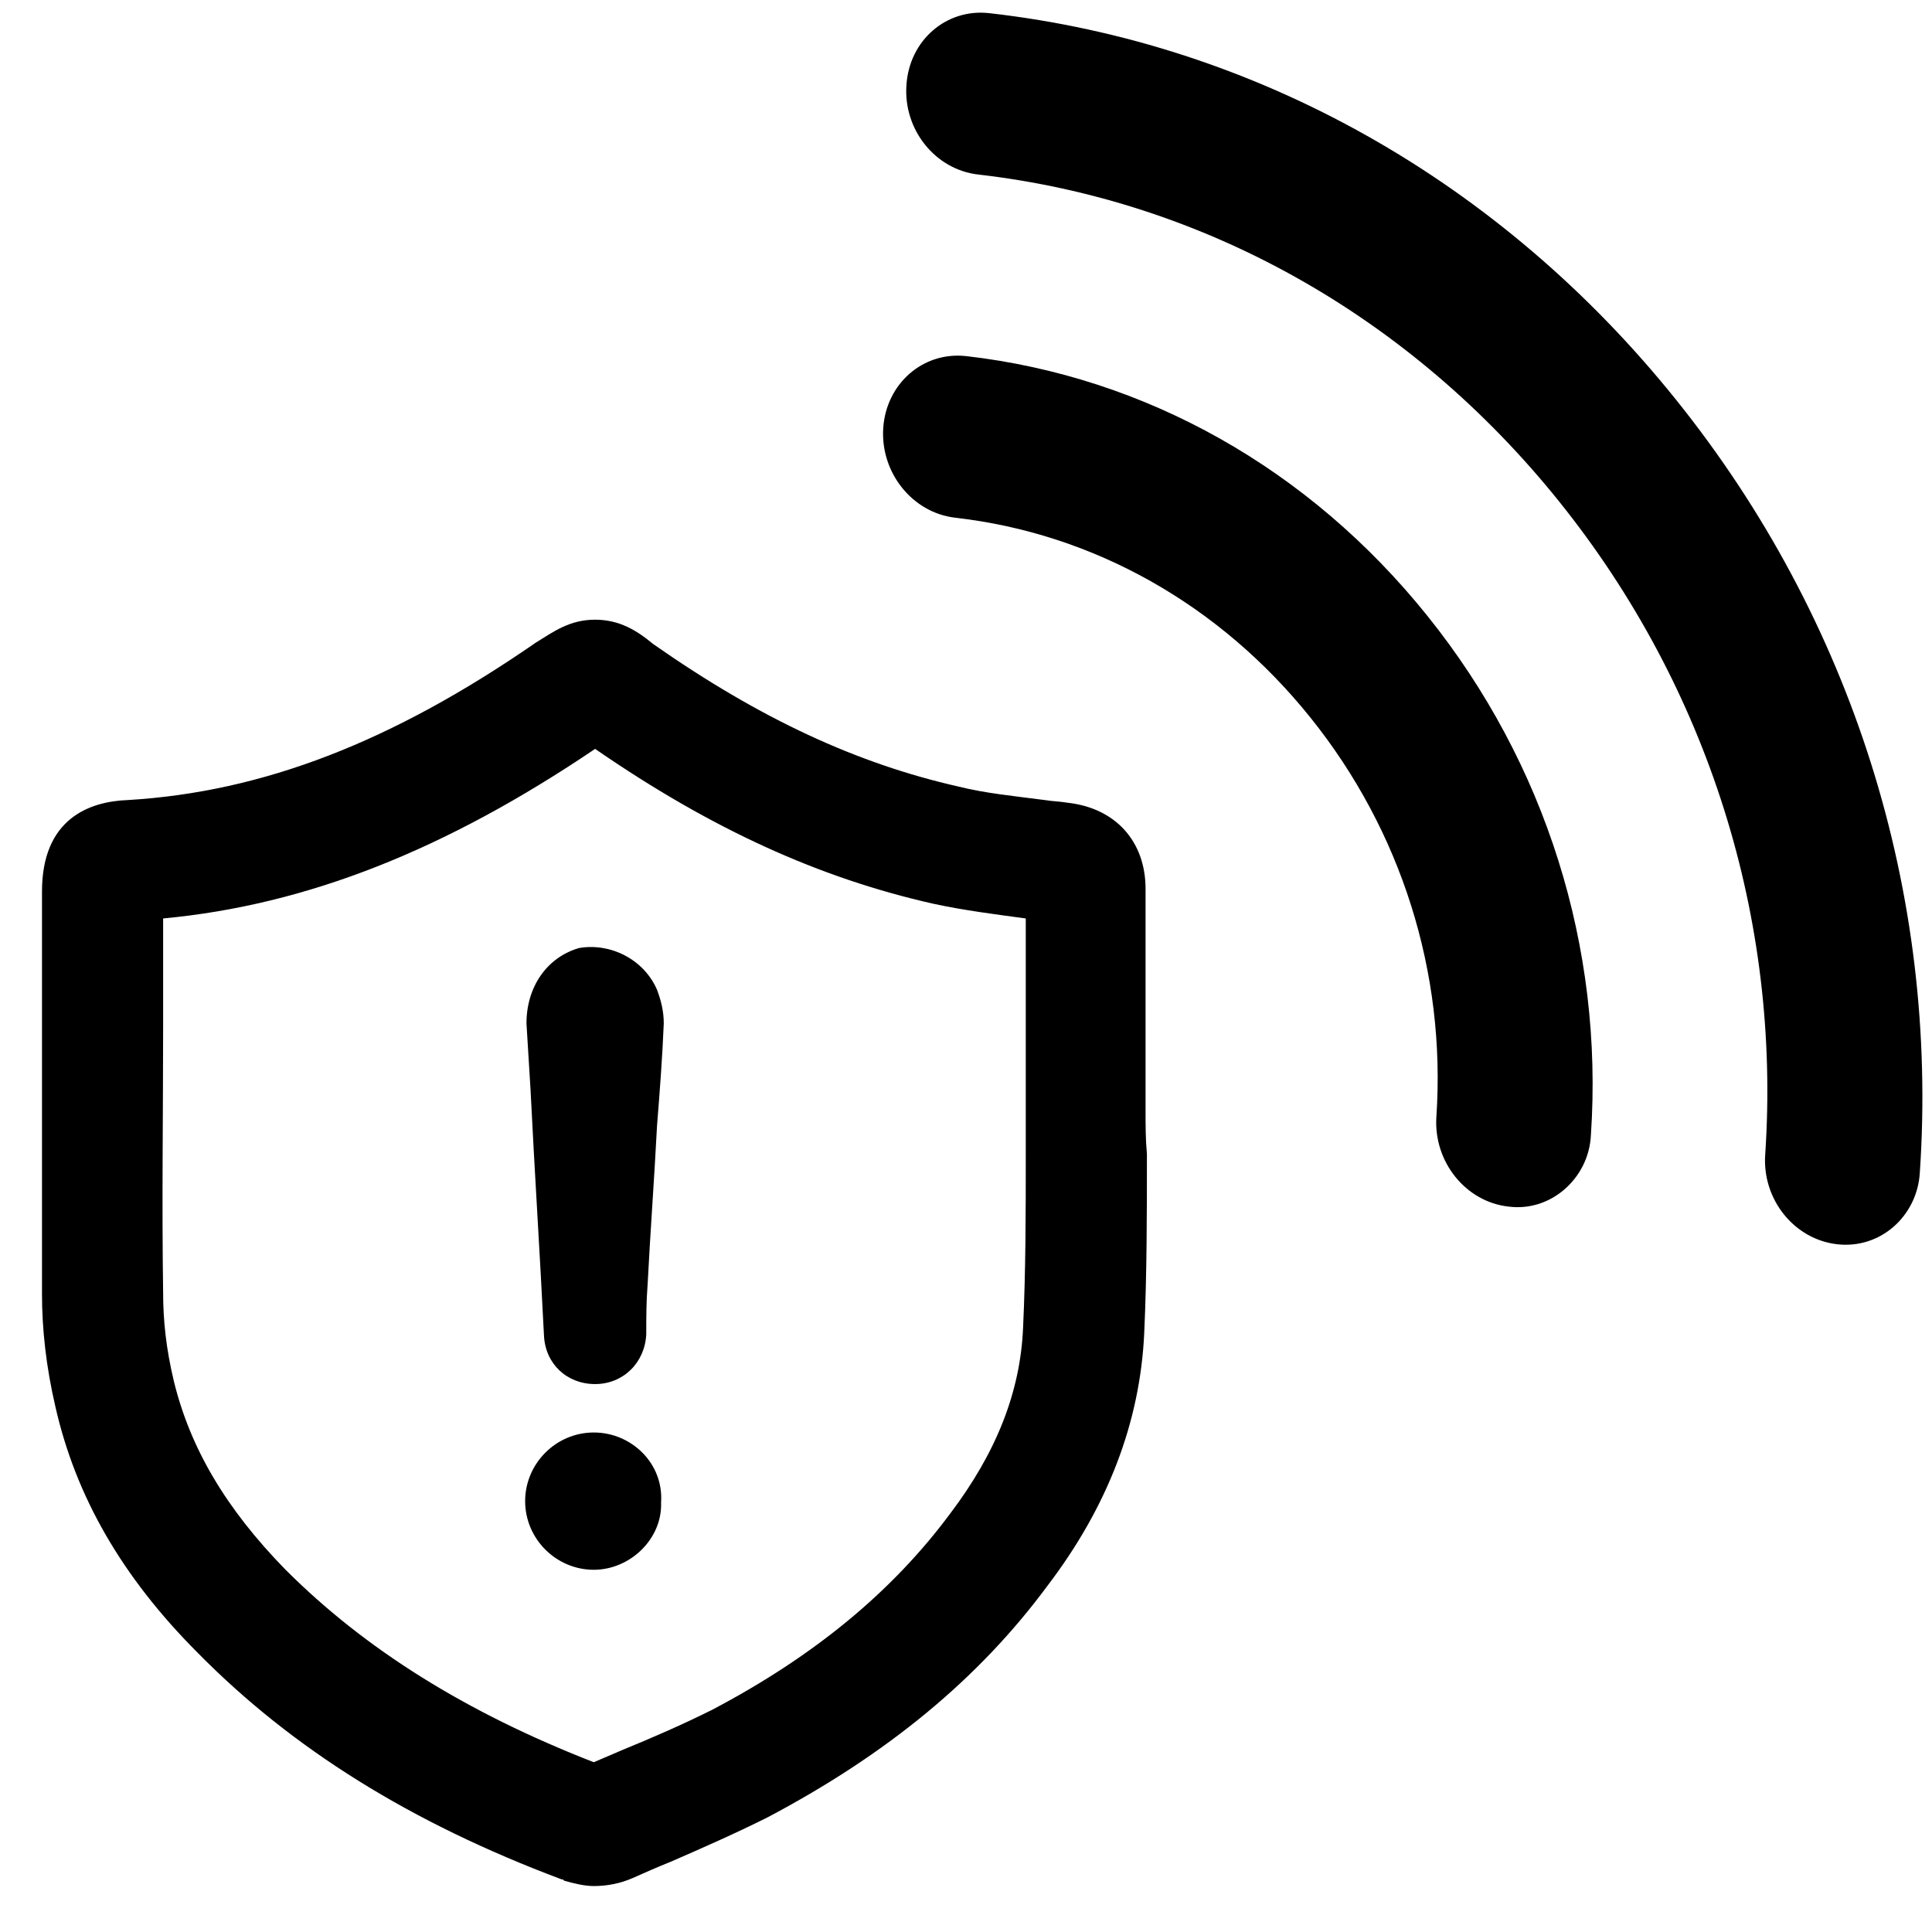
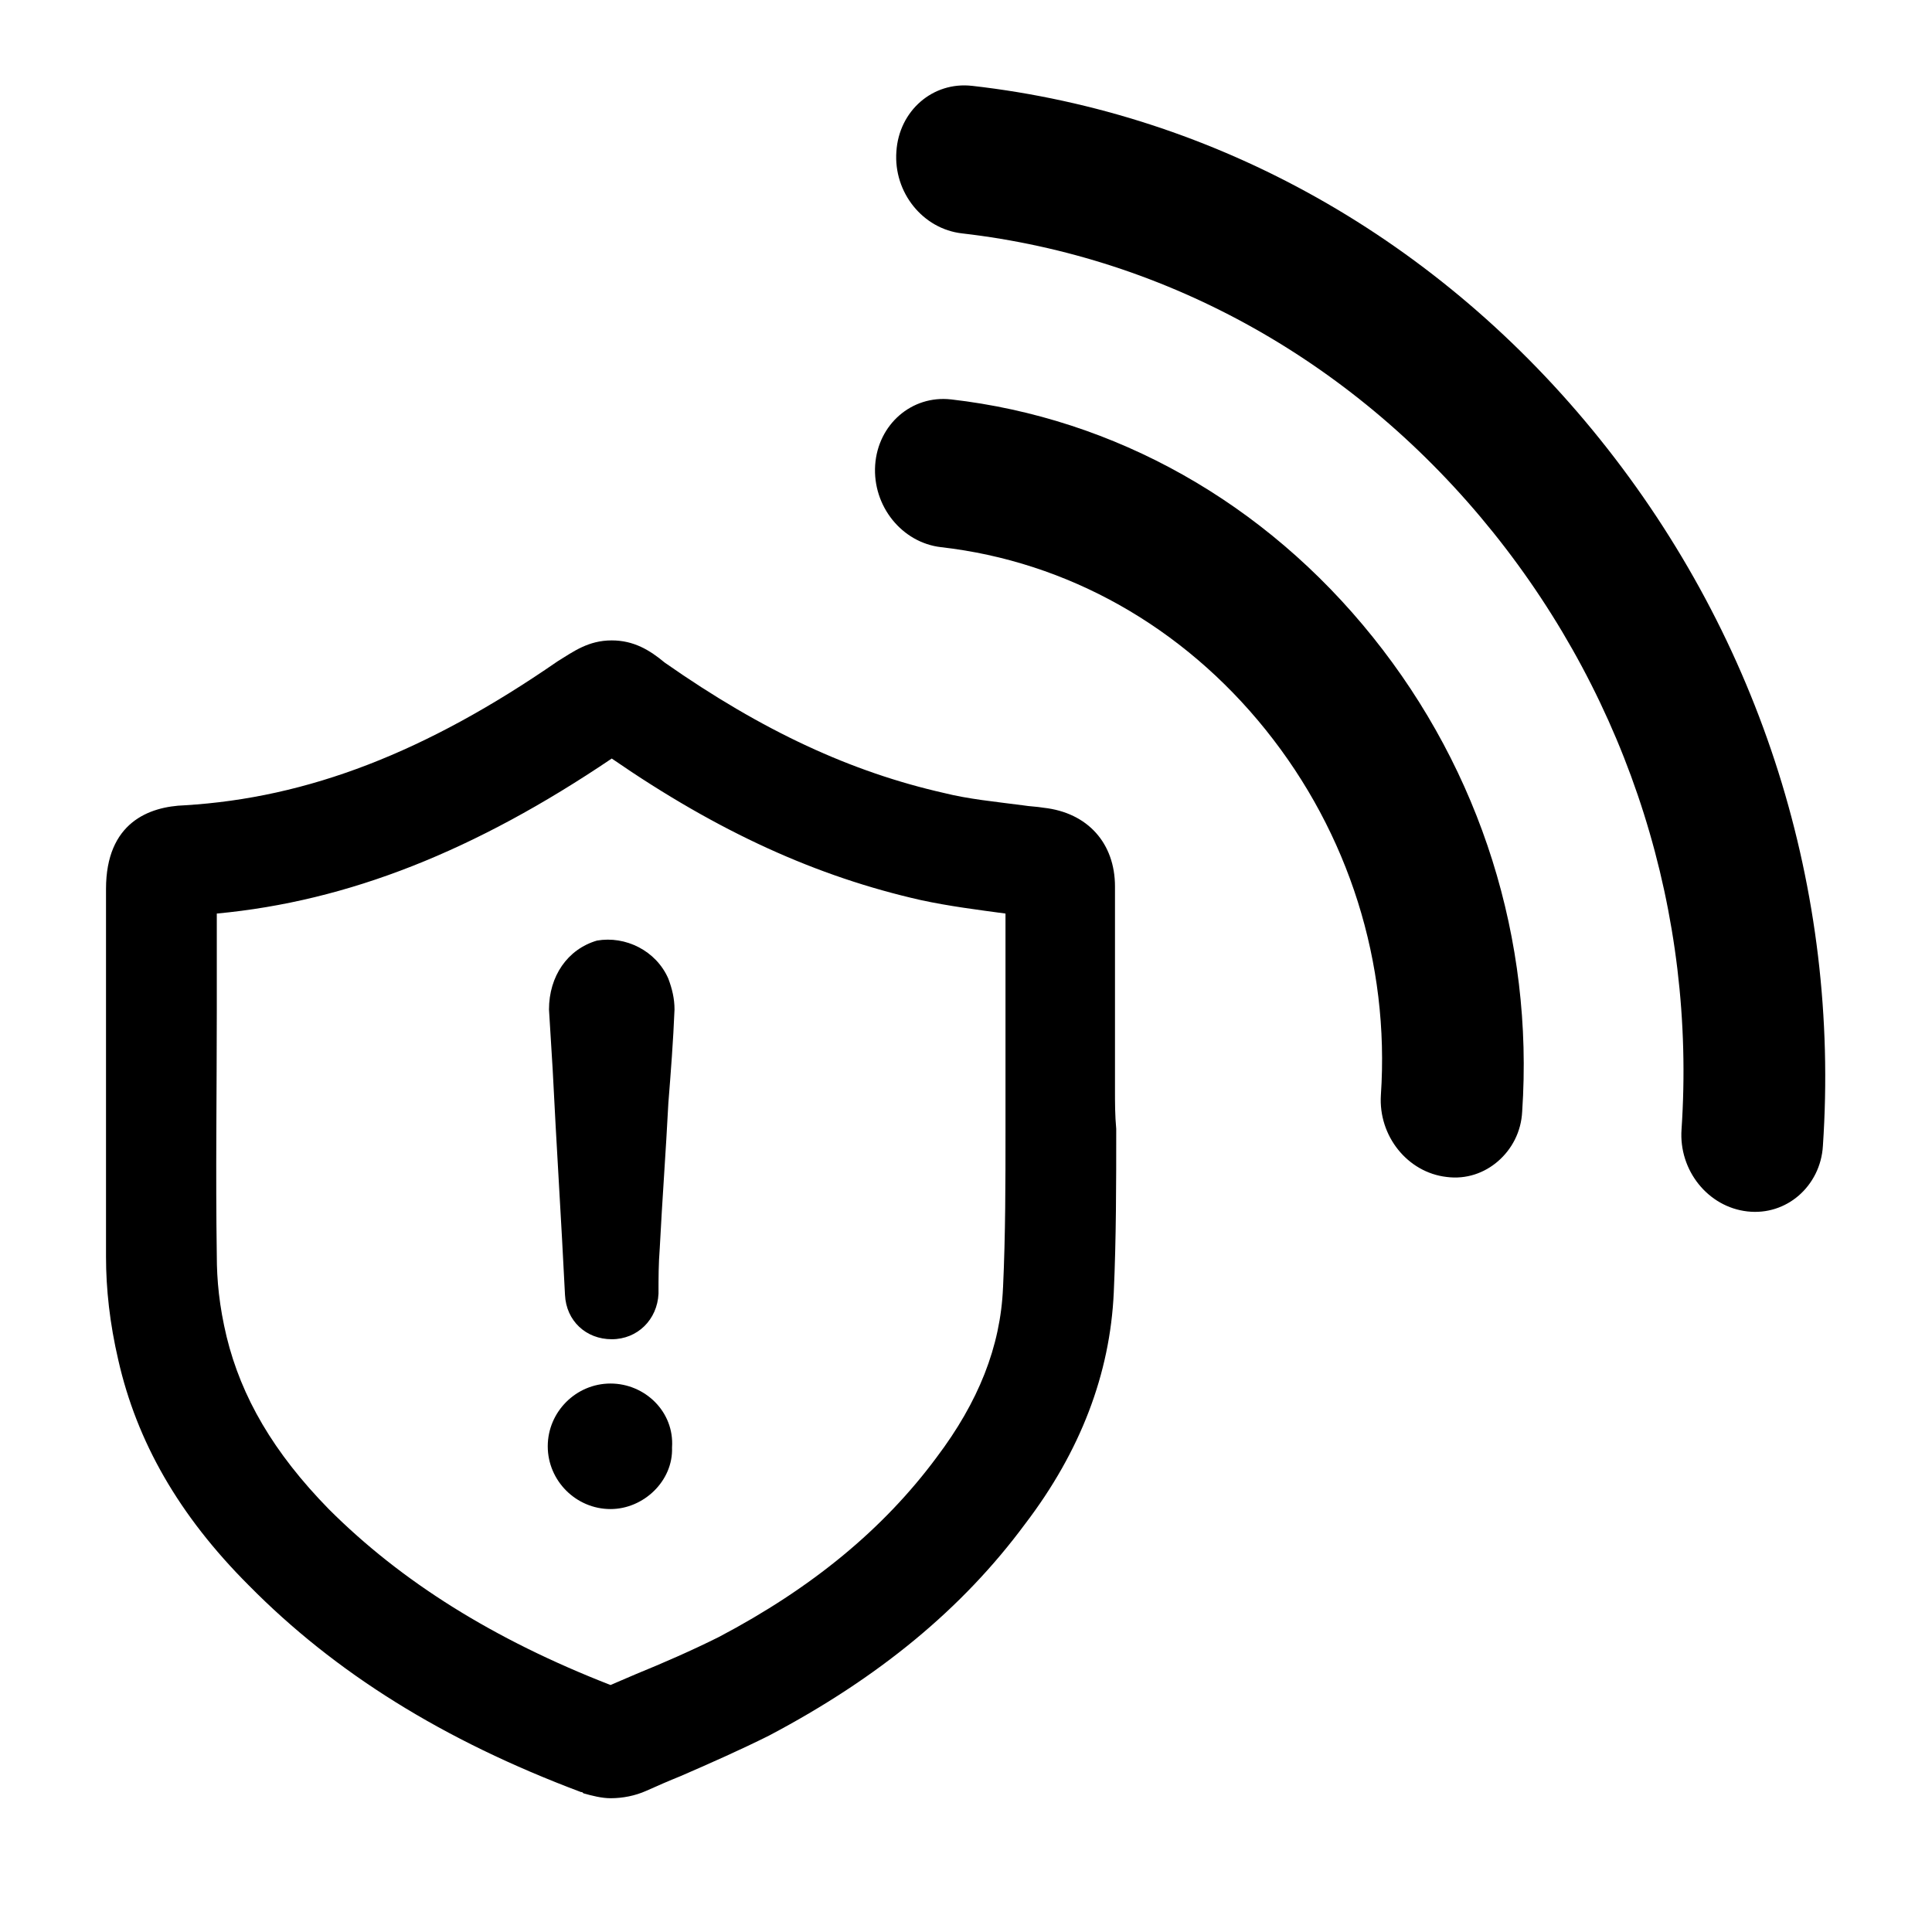
- <svg xmlns="http://www.w3.org/2000/svg" xmlns:ns1="http://www.openswatchbook.org/uri/2009/osb" width="64px" height="64px" id="svg3854" version="1.1">
+ <svg xmlns="http://www.w3.org/2000/svg" xmlns:ns1="http://www.openswatchbook.org/uri/2009/osb" width="70" height="70" id="svg3854" version="1.1">
  <defs id="defs3856">
    <linearGradient id="linearGradient4374" ns1:paint="solid">
      <stop style="stop-color:#000000;stop-opacity:1;" offset="0" id="stop4376" />
    </linearGradient>
  </defs>
-   <g id="layer1">
-     <g id="g4172" clip-path="none" transform="matrix(0.9497412,-0.1869484,0.1870619,1.027212,88.05562,22.90042)">
+   <g id="layer1" transform="translate(0,6)">
+     <g id="g4172" clip-path="none" transform="matrix(0.9497412,-0.1869484,0.1870619,1.027212,90.50599,19.57492)">
      <path d="m -52.039,-31.34 c -1.415,-0.416 -2.858,0.357 -3.228,1.729 -0.383,1.371 0.453,2.814 1.871,3.228 7.456,2.196 13.686,7.071 17.554,13.741 3.875,6.684 4.915,14.348 2.933,21.592 -0.38,1.377 0.457,2.82 1.875,3.234 0.702,0.206 1.415,0.116 1.999,-0.197 0.584,-0.313 1.045,-0.851 1.222,-1.529 2.35,-8.58 1.118,-17.641 -3.465,-25.546 -4.568,-7.886 -11.943,-13.669 -20.762,-16.253 z m -2.882,10.535 c -1.413,-0.412 -2.856,0.361 -3.231,1.731 -0.373,1.374 0.464,2.817 1.875,3.234 4.557,1.336 8.369,4.32 10.735,8.4 2.366,4.08 3.004,8.772 1.791,13.204 -0.371,1.377 0.464,2.817 1.873,3.231 0.71,0.22 1.423,0.116 1.997,-0.192 0.584,-0.313 1.051,-0.841 1.224,-1.534 1.576,-5.762 0.756,-11.848 -2.319,-17.152 -3.072,-5.306 -8.024,-9.183 -13.946,-10.923 z" id="path3327" clip-path="none" />
    </g>
    <g id="g3329" transform="matrix(3.797499,0,0,3.797499,-1.975207,-3.787515)" />
    <g id="g3331" transform="matrix(3.797499,0,0,3.797499,-1.975207,-3.787515)" />
    <g id="g3333" transform="matrix(3.797499,0,0,3.797499,-1.975207,-3.787515)" />
    <g id="g3335" transform="matrix(3.797499,0,0,3.797499,-1.975207,-3.787515)" />
    <g id="g3337" transform="matrix(3.797499,0,0,3.797499,-1.975207,-3.787515)" />
    <g id="g3339" transform="matrix(3.797499,0,0,3.797499,-1.975207,-3.787515)" />
    <g id="g3341" transform="matrix(3.797499,0,0,3.797499,-1.975207,-3.787515)" />
    <g id="g3343" transform="matrix(3.797499,0,0,3.797499,-1.975207,-3.787515)" />
    <g id="g3345" transform="matrix(3.797499,0,0,3.797499,-1.975207,-3.787515)" />
    <g id="g3347" transform="matrix(3.797499,0,0,3.797499,-1.975207,-3.787515)" />
    <g id="g3349" transform="matrix(3.797499,0,0,3.797499,-1.975207,-3.787515)" />
    <g id="g3351" transform="matrix(3.797499,0,0,3.797499,-1.975207,-3.787515)" />
    <g id="g3353" transform="matrix(3.797499,0,0,3.797499,-1.975207,-3.787515)" />
    <g id="g3355" transform="matrix(3.797499,0,0,3.797499,-1.975207,-3.787515)" />
    <g id="g3357" transform="matrix(3.797499,0,0,3.797499,-1.975207,-3.787515)" />
-     <path d="m 37.948,36.8 v -7.356 c 0,-1.56 -0.981,-2.675 -2.586,-2.853 -0.267,-0.045 -0.49,-0.045 -0.758,-0.089 -1.025,-0.134 -1.962,-0.223 -2.853,-0.446 -3.344,-0.758 -6.553,-2.229 -10.12,-4.726 -0.535,-0.446 -1.115,-0.802 -1.917,-0.802 -0.847,0 -1.382,0.401 -1.962,0.758 -4.77,3.299 -9.05,4.948 -13.508,5.216 -1.293,0.045 -2.853,0.624 -2.853,3.031 0,1.471 0,2.942 0,4.413 0,2.898 0,5.929 0,8.916 0,1.159 0.134,2.407 0.446,3.745 0.669,2.942 2.184,5.617 4.726,8.158 3.121,3.165 7.044,5.617 12.037,7.49 0.045,0 0.045,0 0.089,0.045 0.312,0.089 0.669,0.178 0.981,0.178 h 0 c 0.446,0 0.892,-0.089 1.293,-0.267 0.401,-0.178 0.802,-0.357 1.248,-0.535 1.025,-0.446 2.14,-0.936 3.21,-1.471 3.968,-2.095 6.999,-4.592 9.273,-7.668 2.006,-2.63 3.076,-5.439 3.21,-8.381 0.089,-1.962 0.089,-3.968 0.089,-5.929 -0.045,-0.49 -0.045,-0.936 -0.045,-1.427 z m -4.057,7.177 c -0.089,2.14 -0.892,4.146 -2.407,6.152 -1.917,2.586 -4.503,4.726 -7.891,6.509 -0.981,0.49 -2.006,0.936 -2.987,1.337 -0.312,0.134 -0.624,0.267 -0.936,0.401 -4.235,-1.649 -7.579,-3.745 -10.209,-6.375 -2.006,-2.051 -3.165,-4.057 -3.7,-6.241 -0.267,-1.115 -0.357,-2.051 -0.357,-2.942 -0.045,-2.942 0,-5.974 0,-8.871 0,-1.159 0,-2.363 0,-3.522 4.77,-0.446 9.362,-2.274 14.31,-5.617 3.878,2.675 7.445,4.28 11.19,5.127 1.025,0.223 2.095,0.357 3.076,0.49 v 6.375 c 0,0.49 0,0.981 0,1.471 0,1.872 0,3.789 -0.089,5.706 z m -11.992,5.795 c 0.045,1.204 -1.025,2.229 -2.229,2.229 -1.248,0 -2.274,-1.025 -2.274,-2.274 0,-1.248 1.025,-2.274 2.274,-2.274 1.248,0 2.318,1.025 2.229,2.318 z M 21.765,32.788 c 0.134,0.357 0.223,0.713 0.223,1.115 -0.045,1.115 -0.134,2.274 -0.223,3.388 -0.089,1.739 -0.223,3.522 -0.312,5.26 -0.045,0.58 -0.045,1.07 -0.045,1.649 -0.045,0.936 -0.758,1.649 -1.694,1.649 -0.936,0 -1.649,-0.669 -1.694,-1.605 -0.134,-2.719 -0.312,-5.439 -0.446,-8.158 -0.045,-0.713 -0.089,-1.427 -0.134,-2.184 0,-1.204 0.669,-2.184 1.739,-2.497 1.025,-0.178 2.14,0.357 2.586,1.382 z" id="path4177" />
+     <path d="m 40.398,33.475 v -7.356 c 0,-1.56 -0.981,-2.675 -2.586,-2.853 -0.267,-0.045 -0.49,-0.045 -0.758,-0.089 -1.025,-0.134 -1.962,-0.223 -2.853,-0.446 -3.344,-0.758 -6.553,-2.229 -10.12,-4.726 -0.535,-0.446 -1.115,-0.802 -1.917,-0.802 -0.847,0 -1.382,0.401 -1.962,0.758 -4.77,3.299 -9.05,4.948 -13.508,5.216 -1.293,0.045 -2.853,0.624 -2.853,3.031 0,1.471 0,2.942 0,4.413 0,2.898 0,5.929 0,8.916 0,1.159 0.134,2.407 0.446,3.745 0.669,2.942 2.184,5.617 4.726,8.158 3.121,3.165 7.044,5.617 12.037,7.49 0.045,0 0.045,0 0.089,0.045 0.312,0.089 0.669,0.178 0.981,0.178 h 0 c 0.446,0 0.892,-0.089 1.293,-0.267 0.401,-0.178 0.802,-0.357 1.248,-0.535 1.025,-0.446 2.14,-0.936 3.21,-1.471 3.968,-2.095 6.999,-4.592 9.273,-7.668 2.006,-2.63 3.076,-5.439 3.21,-8.381 0.089,-1.962 0.089,-3.968 0.089,-5.929 -0.045,-0.49 -0.045,-0.936 -0.045,-1.427 z m -4.057,7.177 c -0.089,2.14 -0.892,4.146 -2.407,6.152 -1.917,2.586 -4.503,4.726 -7.891,6.509 -0.981,0.49 -2.006,0.936 -2.987,1.337 -0.312,0.134 -0.624,0.267 -0.936,0.401 C 17.885,53.402 14.542,51.307 11.911,48.677 9.905,46.626 8.746,44.62 8.211,42.435 7.944,41.321 7.855,40.385 7.855,39.493 c -0.045,-2.942 0,-5.974 0,-8.871 0,-1.159 0,-2.363 0,-3.522 4.77,-0.446 9.362,-2.274 14.31,-5.617 3.878,2.675 7.445,4.28 11.19,5.127 1.025,0.223 2.095,0.357 3.076,0.49 v 6.375 c 0,0.49 0,0.981 0,1.471 0,1.872 0,3.789 -0.089,5.706 z m -11.992,5.795 c 0.045,1.204 -1.025,2.229 -2.229,2.229 -1.248,0 -2.274,-1.025 -2.274,-2.274 0,-1.248 1.025,-2.274 2.274,-2.274 1.248,0 2.318,1.025 2.229,2.318 z M 24.216,29.462 c 0.134,0.357 0.223,0.713 0.223,1.115 -0.045,1.115 -0.134,2.274 -0.223,3.388 -0.089,1.739 -0.223,3.522 -0.312,5.26 -0.045,0.58 -0.045,1.07 -0.045,1.649 -0.045,0.936 -0.758,1.649 -1.694,1.649 -0.936,0 -1.649,-0.669 -1.694,-1.605 -0.134,-2.719 -0.312,-5.439 -0.446,-8.158 -0.045,-0.713 -0.089,-1.427 -0.134,-2.184 0,-1.204 0.669,-2.184 1.739,-2.497 1.025,-0.178 2.14,0.357 2.586,1.382 z" id="path4177" />
  </g>
</svg>
